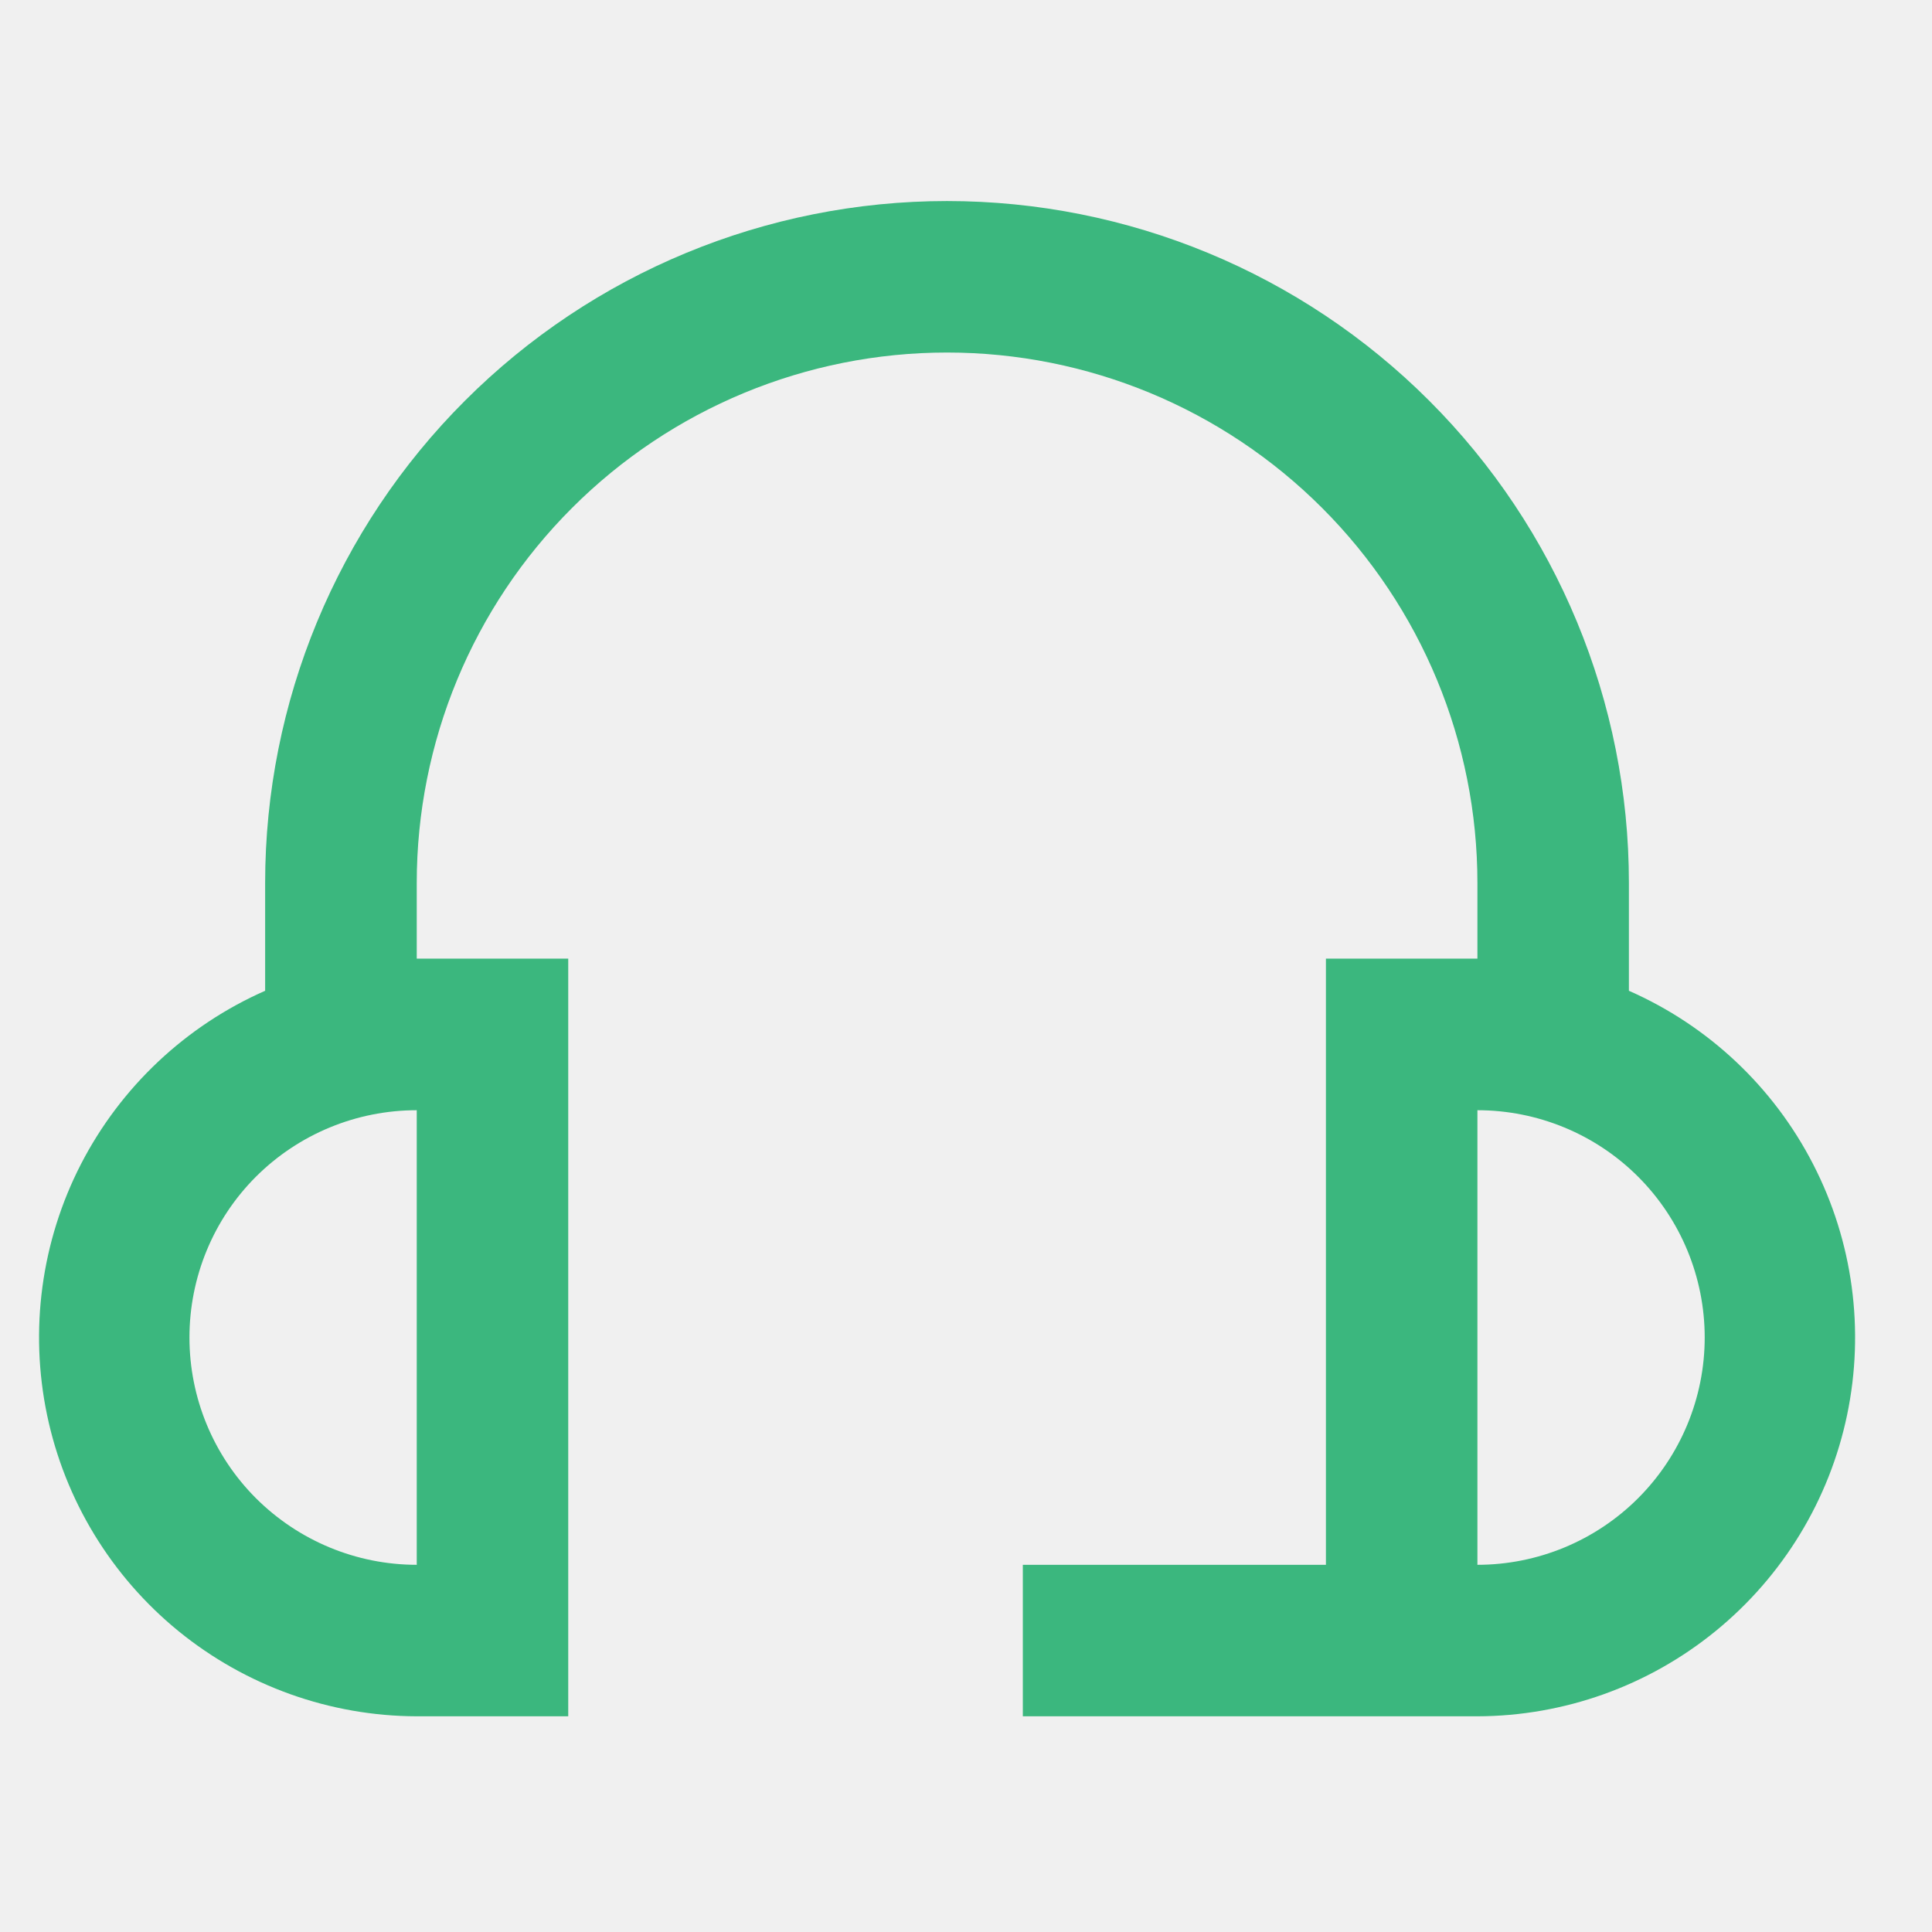
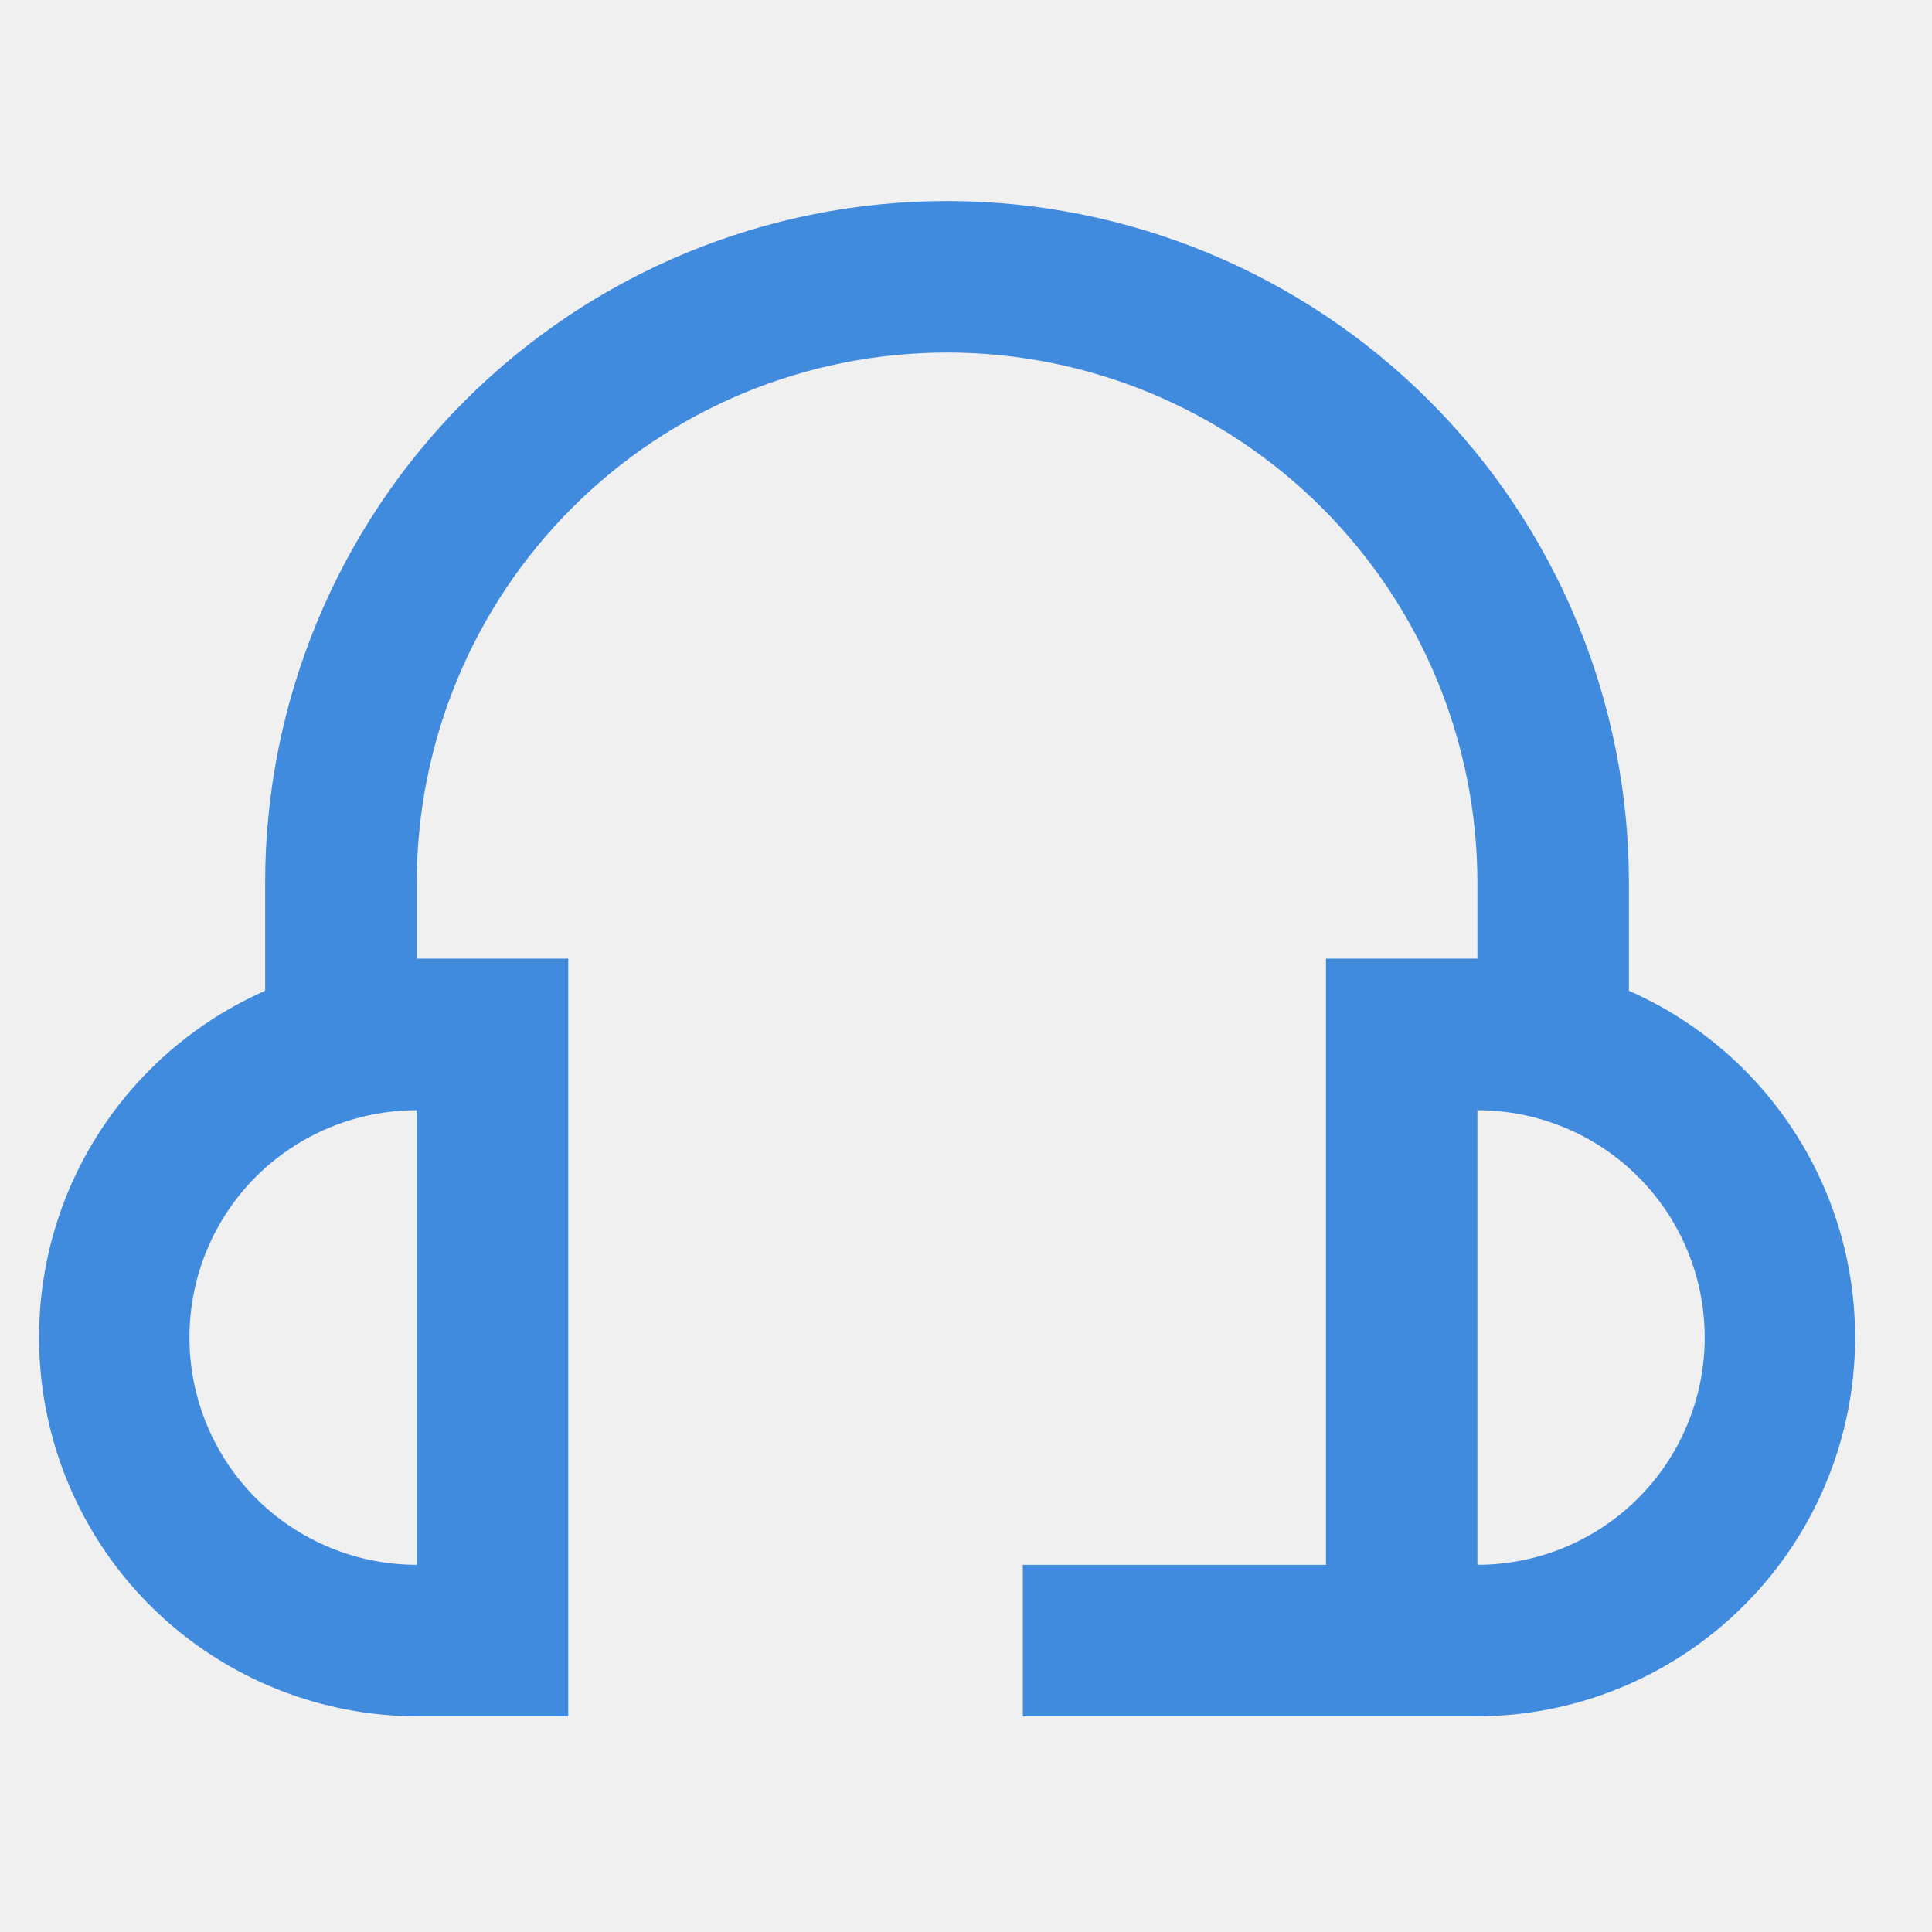
<svg xmlns="http://www.w3.org/2000/svg" width="17" height="17" viewBox="0 0 17 17" fill="none">
  <g clip-path="url(#clip0)">
-     <path d="M14.333 8.718V7.769C14.333 6.177 13.701 4.651 12.576 3.526C11.451 2.401 9.925 1.769 8.333 1.769C6.742 1.769 5.216 2.401 4.091 3.526C2.965 4.651 2.333 6.177 2.333 7.769V8.718C1.634 9.026 1.062 9.565 0.712 10.244C0.363 10.923 0.258 11.702 0.414 12.45C0.57 13.198 0.978 13.869 1.57 14.352C2.163 14.835 2.903 15.1 3.667 15.102H5V8.435H3.667V7.769C3.667 6.531 4.158 5.344 5.034 4.469C5.909 3.594 7.096 3.102 8.333 3.102C9.571 3.102 10.758 3.594 11.633 4.469C12.508 5.344 13 6.531 13 7.769V8.435H11.667V13.769H9V15.102H13C13.764 15.1 14.504 14.835 15.096 14.352C15.688 13.869 16.097 13.198 16.253 12.45C16.409 11.702 16.304 10.923 15.954 10.244C15.605 9.565 15.033 9.026 14.333 8.718ZM3.667 13.769C3.136 13.769 2.628 13.558 2.252 13.183C1.877 12.808 1.667 12.299 1.667 11.769C1.667 11.238 1.877 10.729 2.252 10.354C2.628 9.979 3.136 9.769 3.667 9.769V13.769ZM13 13.769V9.769C13.53 9.769 14.039 9.979 14.414 10.354C14.789 10.729 15 11.238 15 11.769C15 12.299 14.789 12.808 14.414 13.183C14.039 13.558 13.53 13.769 13 13.769Z" fill="#3BB77E" />
+     <path d="M14.333 8.718V7.769C14.333 6.177 13.701 4.651 12.576 3.526C11.451 2.401 9.925 1.769 8.333 1.769C6.742 1.769 5.216 2.401 4.091 3.526C2.965 4.651 2.333 6.177 2.333 7.769V8.718C1.634 9.026 1.062 9.565 0.712 10.244C0.363 10.923 0.258 11.702 0.414 12.45C0.57 13.198 0.978 13.869 1.57 14.352C2.163 14.835 2.903 15.1 3.667 15.102H5V8.435H3.667V7.769C3.667 6.531 4.158 5.344 5.034 4.469C5.909 3.594 7.096 3.102 8.333 3.102C9.571 3.102 10.758 3.594 11.633 4.469C12.508 5.344 13 6.531 13 7.769V8.435H11.667V13.769H9V15.102H13C13.764 15.1 14.504 14.835 15.096 14.352C15.688 13.869 16.097 13.198 16.253 12.45C16.409 11.702 16.304 10.923 15.954 10.244C15.605 9.565 15.033 9.026 14.333 8.718ZM3.667 13.769C3.136 13.769 2.628 13.558 2.252 13.183C1.877 12.808 1.667 12.299 1.667 11.769C1.667 11.238 1.877 10.729 2.252 10.354C2.628 9.979 3.136 9.769 3.667 9.769V13.769ZM13 13.769V9.769C13.53 9.769 14.039 9.979 14.414 10.354C14.789 10.729 15 11.238 15 11.769C15 12.299 14.789 12.808 14.414 13.183C14.039 13.558 13.53 13.769 13 13.769Z" fill="#418bdf" />
  </g>
  <defs>
    <clipPath id="clip0">
      <rect width="16" height="16" fill="white" transform="translate(0.333344 0.435059)" />
    </clipPath>
  </defs>
</svg>
